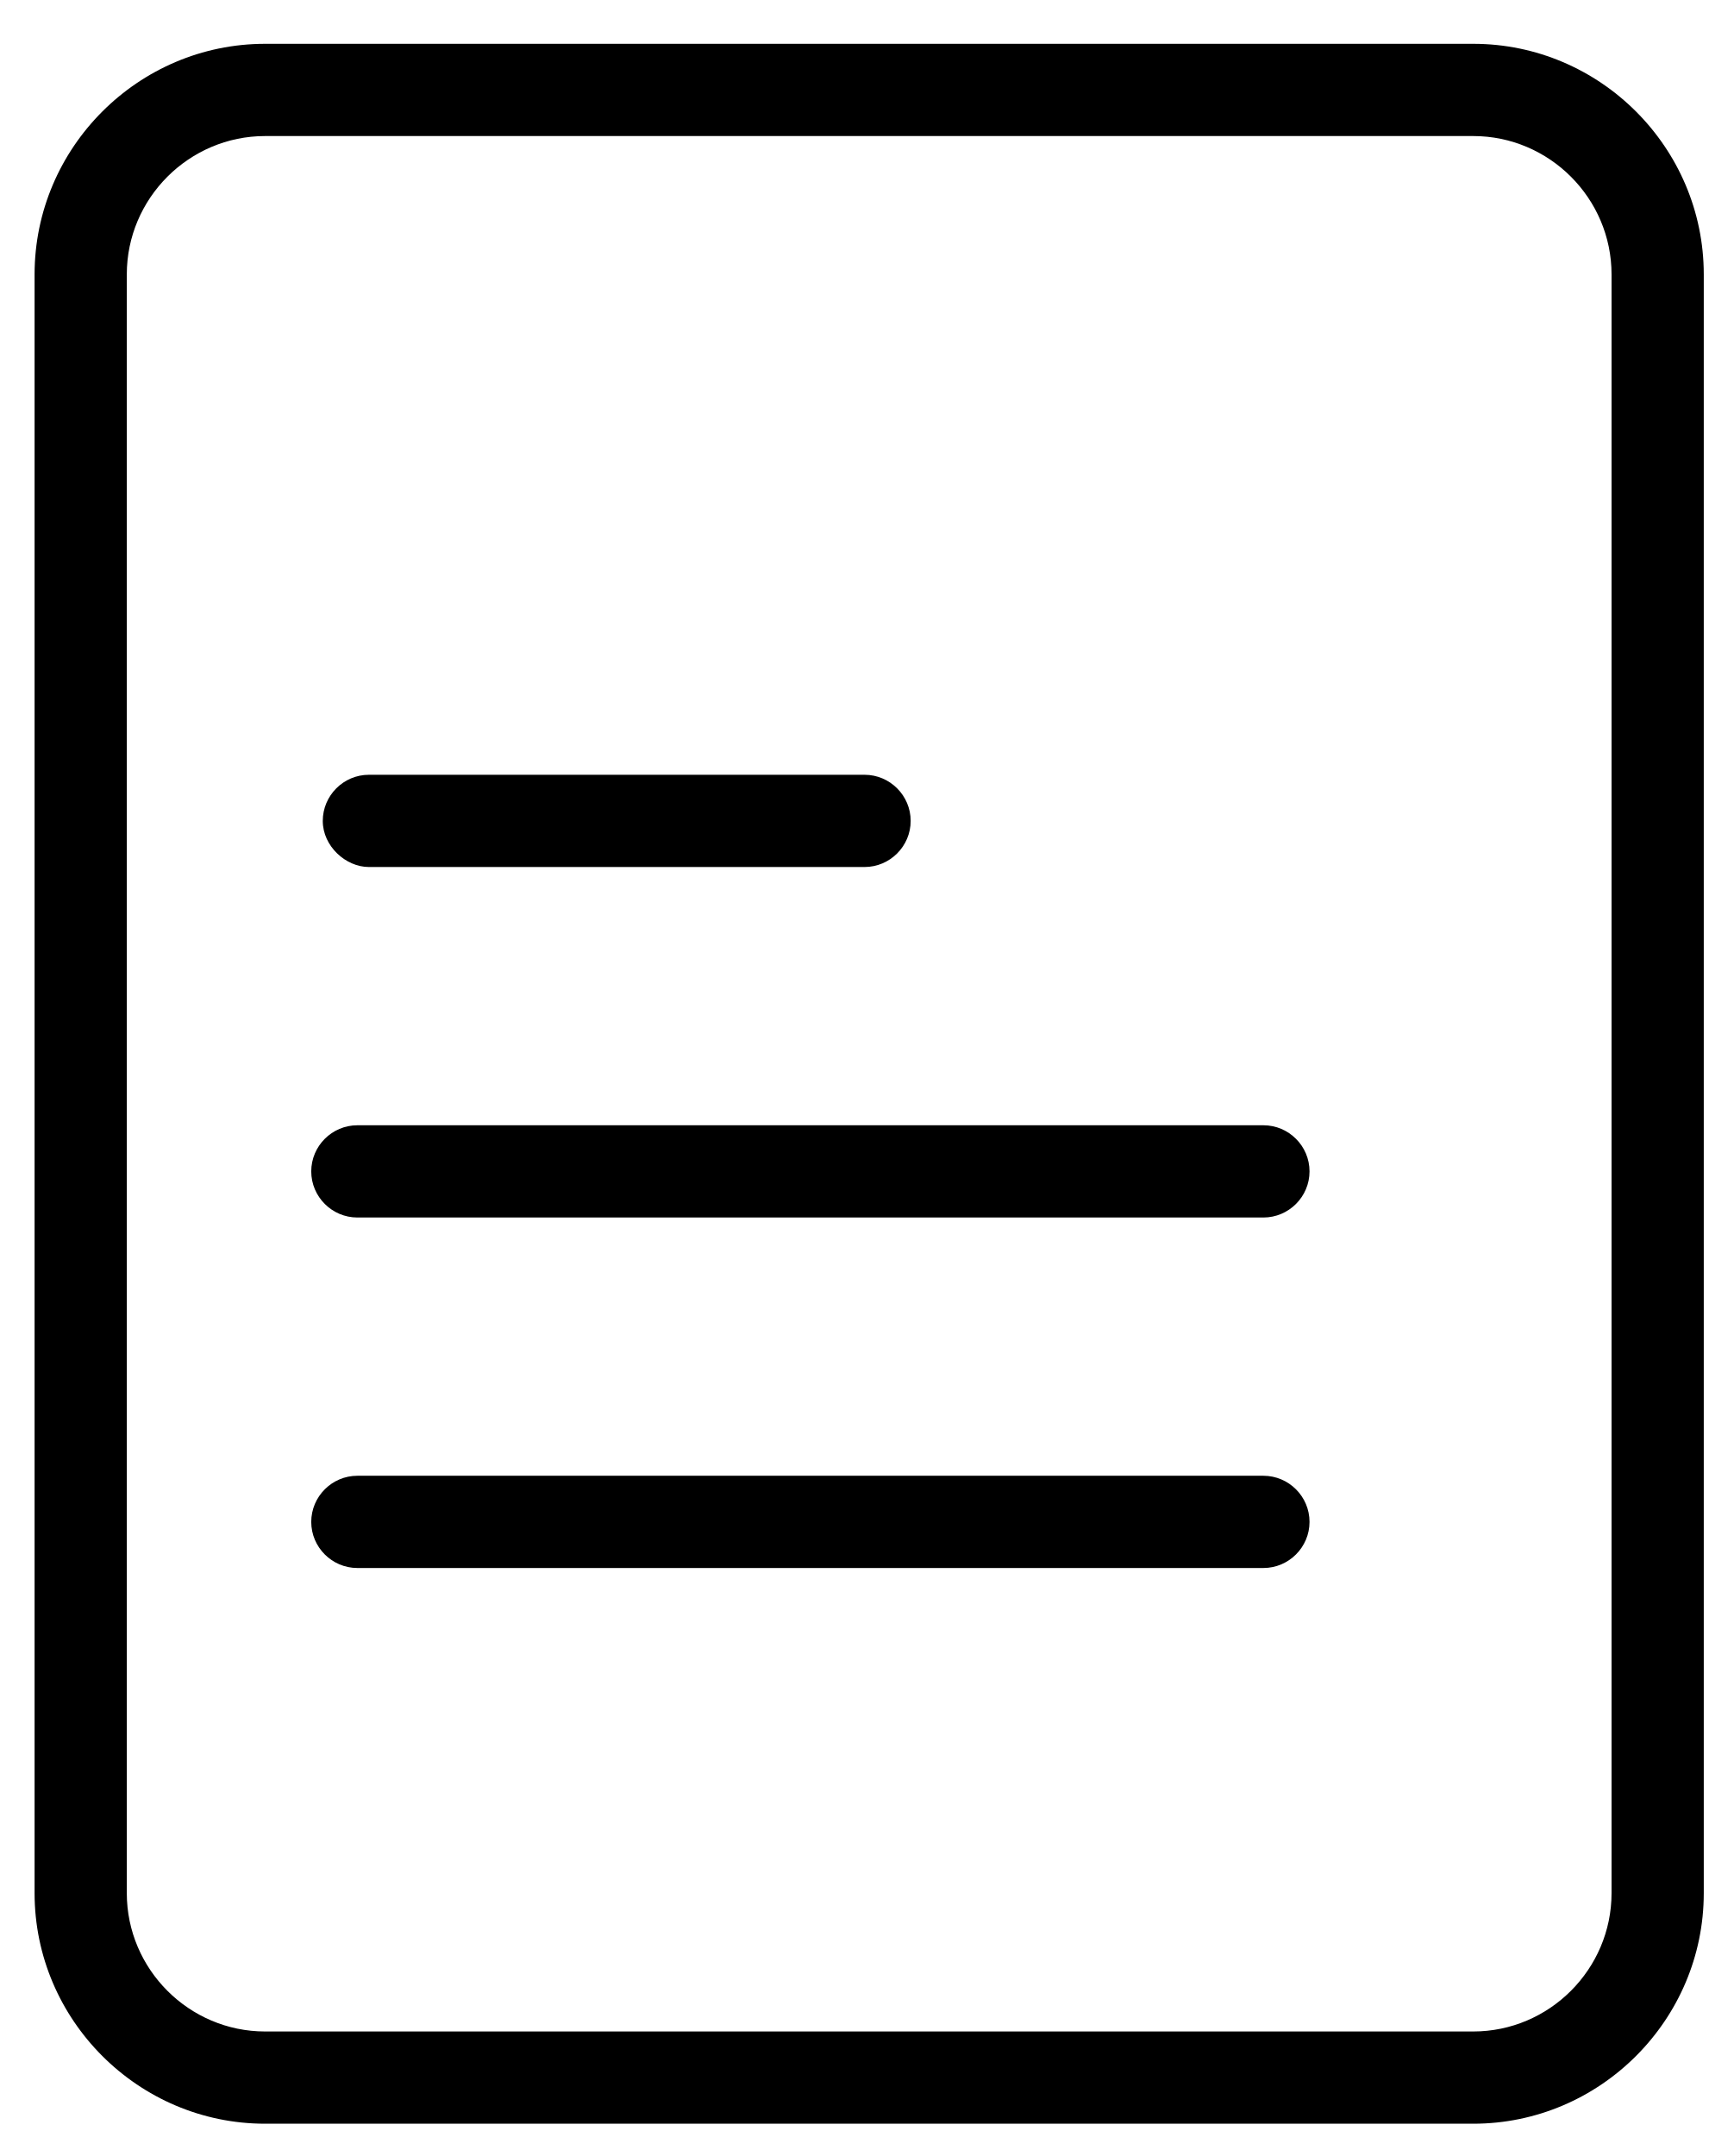
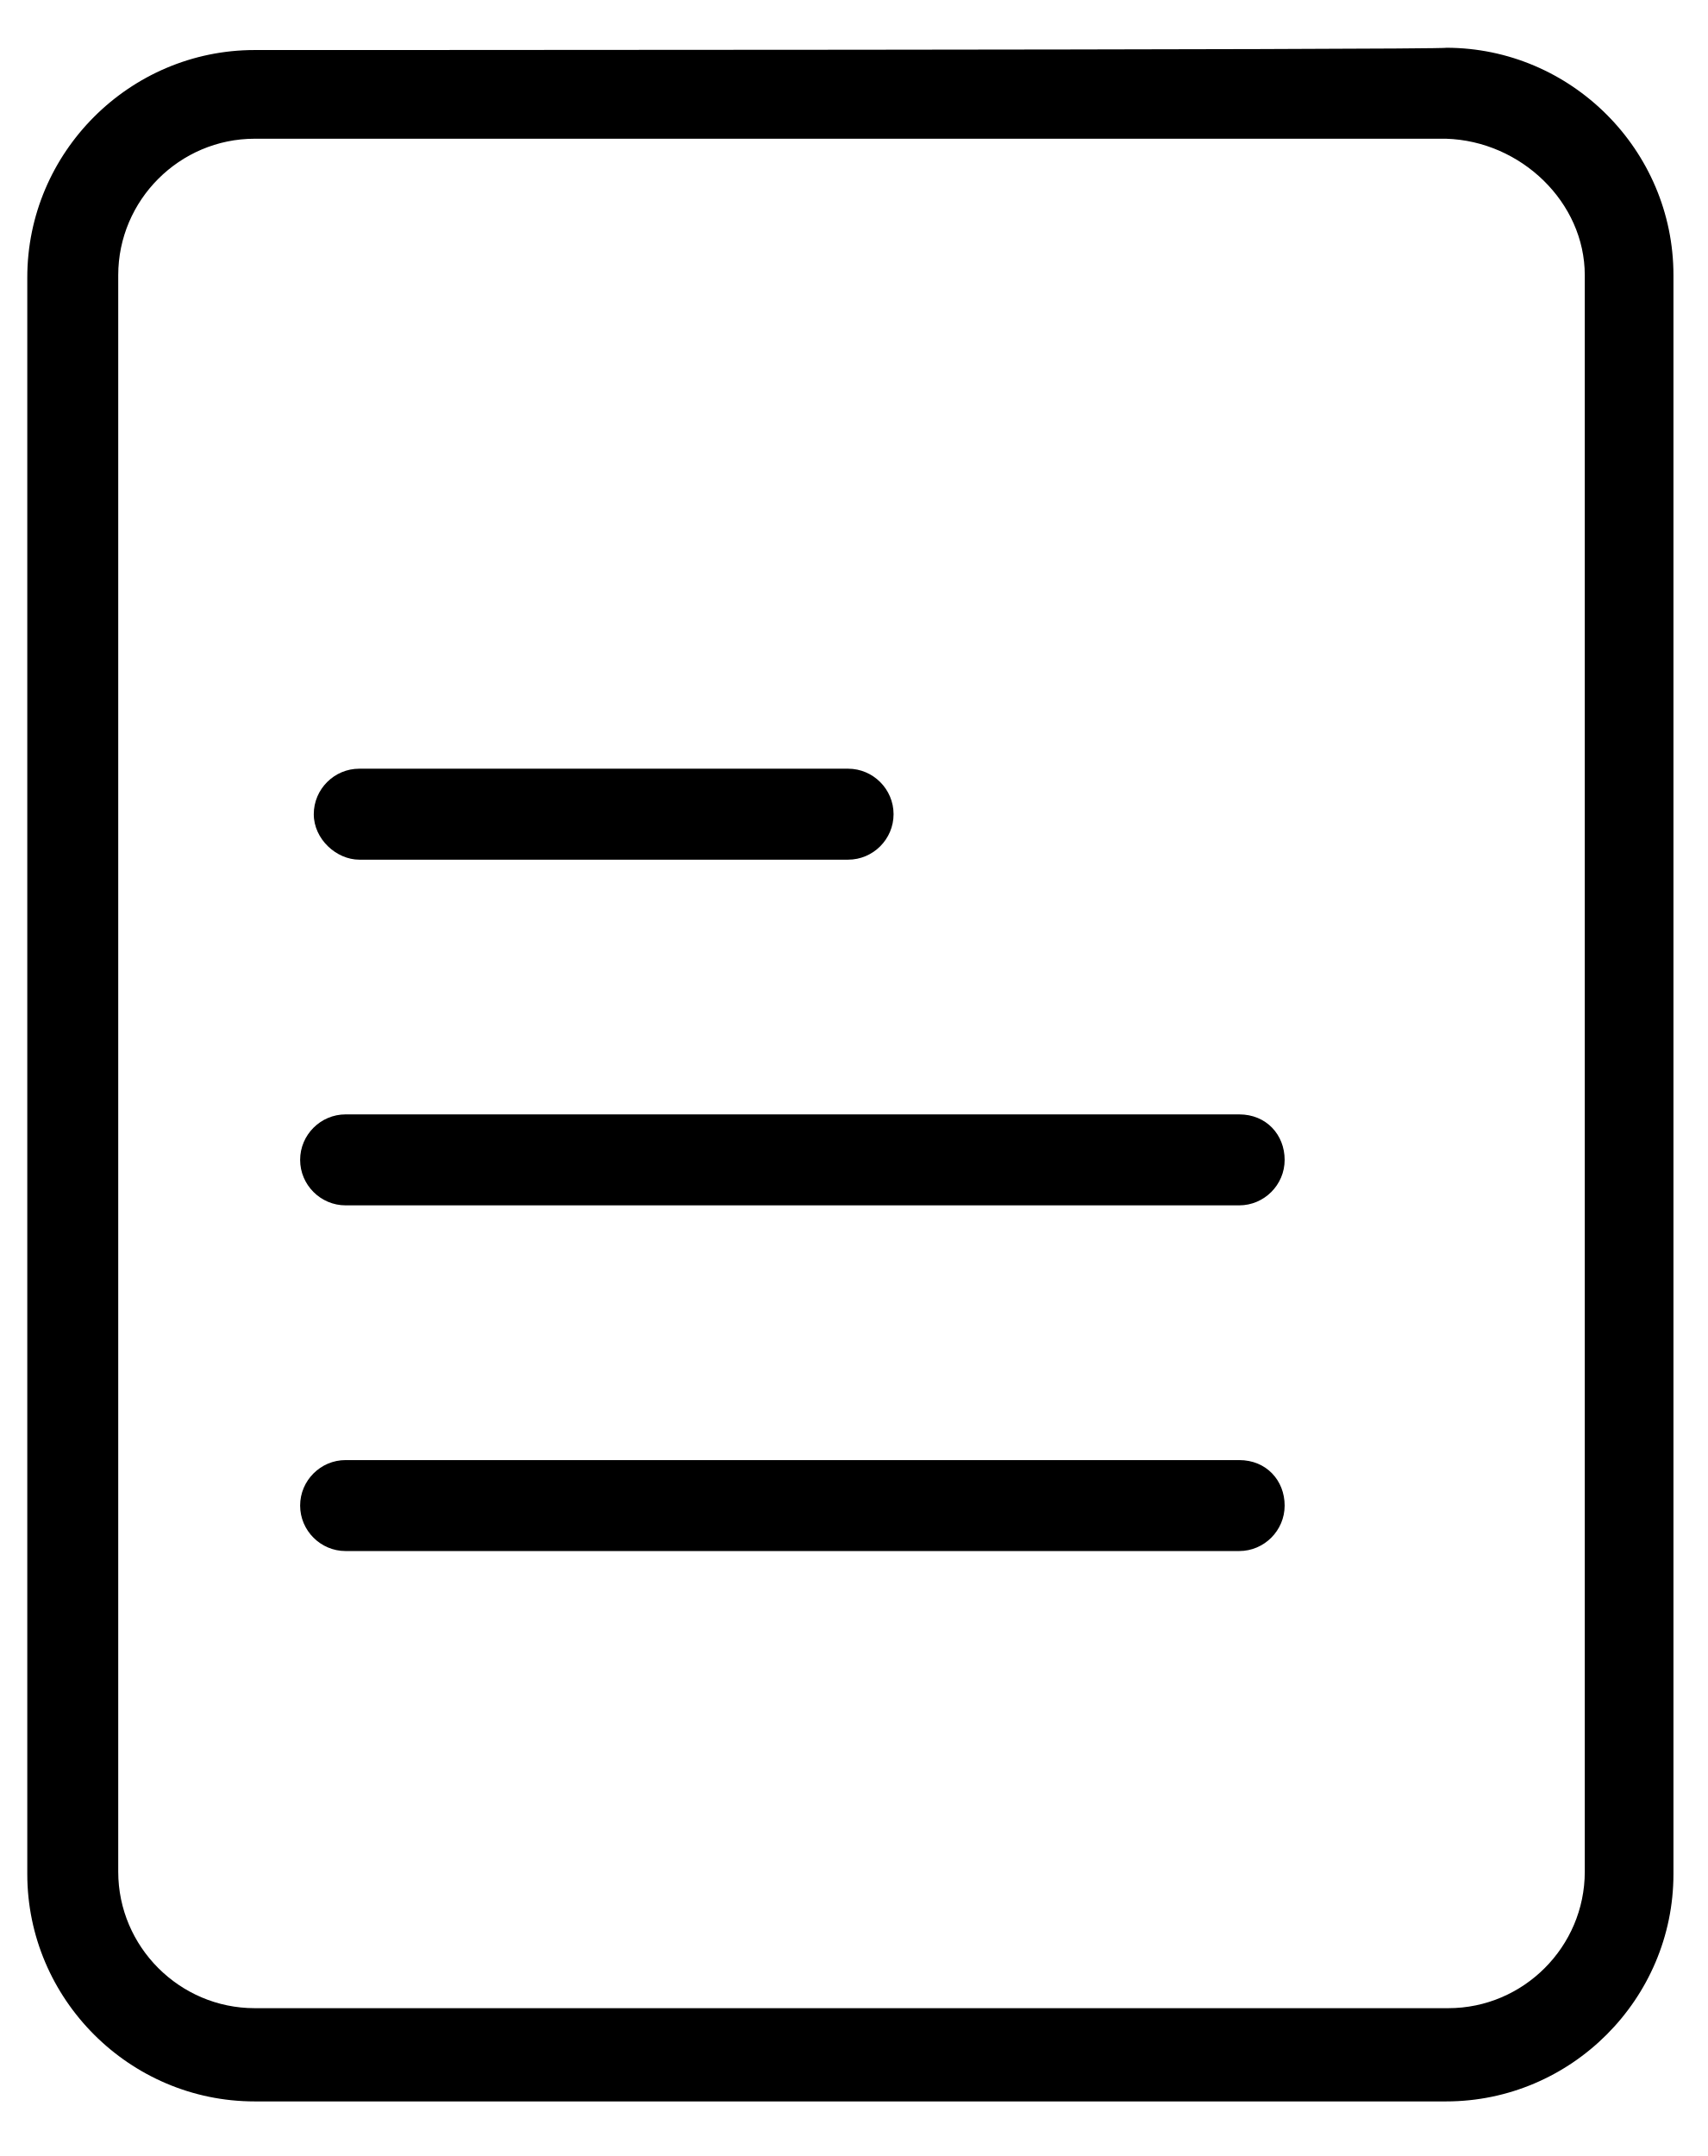
- <svg xmlns="http://www.w3.org/2000/svg" version="1.1" id="Layer_1" x="0px" y="0px" viewBox="0 0 75.2 93.5" style="enable-background:new 0 0 75.2 93.5;" xml:space="preserve">
+ <svg xmlns="http://www.w3.org/2000/svg" version="1.1" id="Layer_1" x="0px" y="0px" viewBox="0 0 75.1 94.8" style="enable-background:new 0 0 75.1 94.8;" xml:space="preserve">
  <g>
-     <path d="M11.5,1.9c-5.5,0-10,4.5-10,10v70.2c0,5.5,4.5,10,10,10h52.4c5.5,0,10-4.5,10-10V11.9c0-5.5-4.5-10-10-10   C63.9,1.9,11.5,1.9,11.5,1.9z M69.9,11.9v70.2c0,3.3-2.7,6-6,6H11.5c-3.3,0-6-2.7-6-6V11.9c0-3.3,2.7-6,6-6h52.4   C67.2,5.9,69.9,8.6,69.9,11.9z" />
-     <path d="M16,37.6h21.5c1.1,0,2-0.9,2-2s-0.9-2-2-2H16c-1.1,0-2,0.9-2,2S15,37.6,16,37.6z" />
-     <path d="M54.8,48.8H15.5c-1.1,0-2,0.9-2,2s0.9,2,2,2h39.3c1.1,0,2-0.9,2-2S55.9,48.8,54.8,48.8z" />
-     <path d="M54.8,64H15.5c-1.1,0-2,0.9-2,2s0.9,2,2,2h39.3c1.1,0,2-0.9,2-2S55.9,64,54.8,64z" />
+     <path d="M11.2,2.2c-5.5,0-10,4.5-10,10v70.2c0,5.5,4.5,10,10,10h52.4c5.5,0,10-4.5,10-10V12.1c0-5.5-4.5-10-10-10   C63.7,2.2,11.2,2.2,11.2,2.2z M69.7,12.1v70.2c0,3.3-2.7,6-6,6H11.2c-3.3,0-6-2.7-6-6V12.1c0-3.3,2.7-6,6-6h52.4   C66.9,6.2,69.7,8.9,69.7,12.1z" />
+     <path d="M15.8,37.8h21.5c1.1,0,2-0.9,2-2s-0.9-2-2-2H15.8c-1.1,0-2,0.9-2,2S14.8,37.8,15.8,37.8z" />
+     <path d="M54.5,49H15.2c-1.1,0-2,0.9-2,2s0.9,2,2,2h39.3c1.1,0,2-0.9,2-2S55.7,49,54.5,49z" />
+     <path d="M54.5,64.2H15.2c-1.1,0-2,0.9-2,2s0.9,2,2,2h39.3c1.1,0,2-0.9,2-2S55.7,64.2,54.5,64.2z" />
  </g>
</svg>
